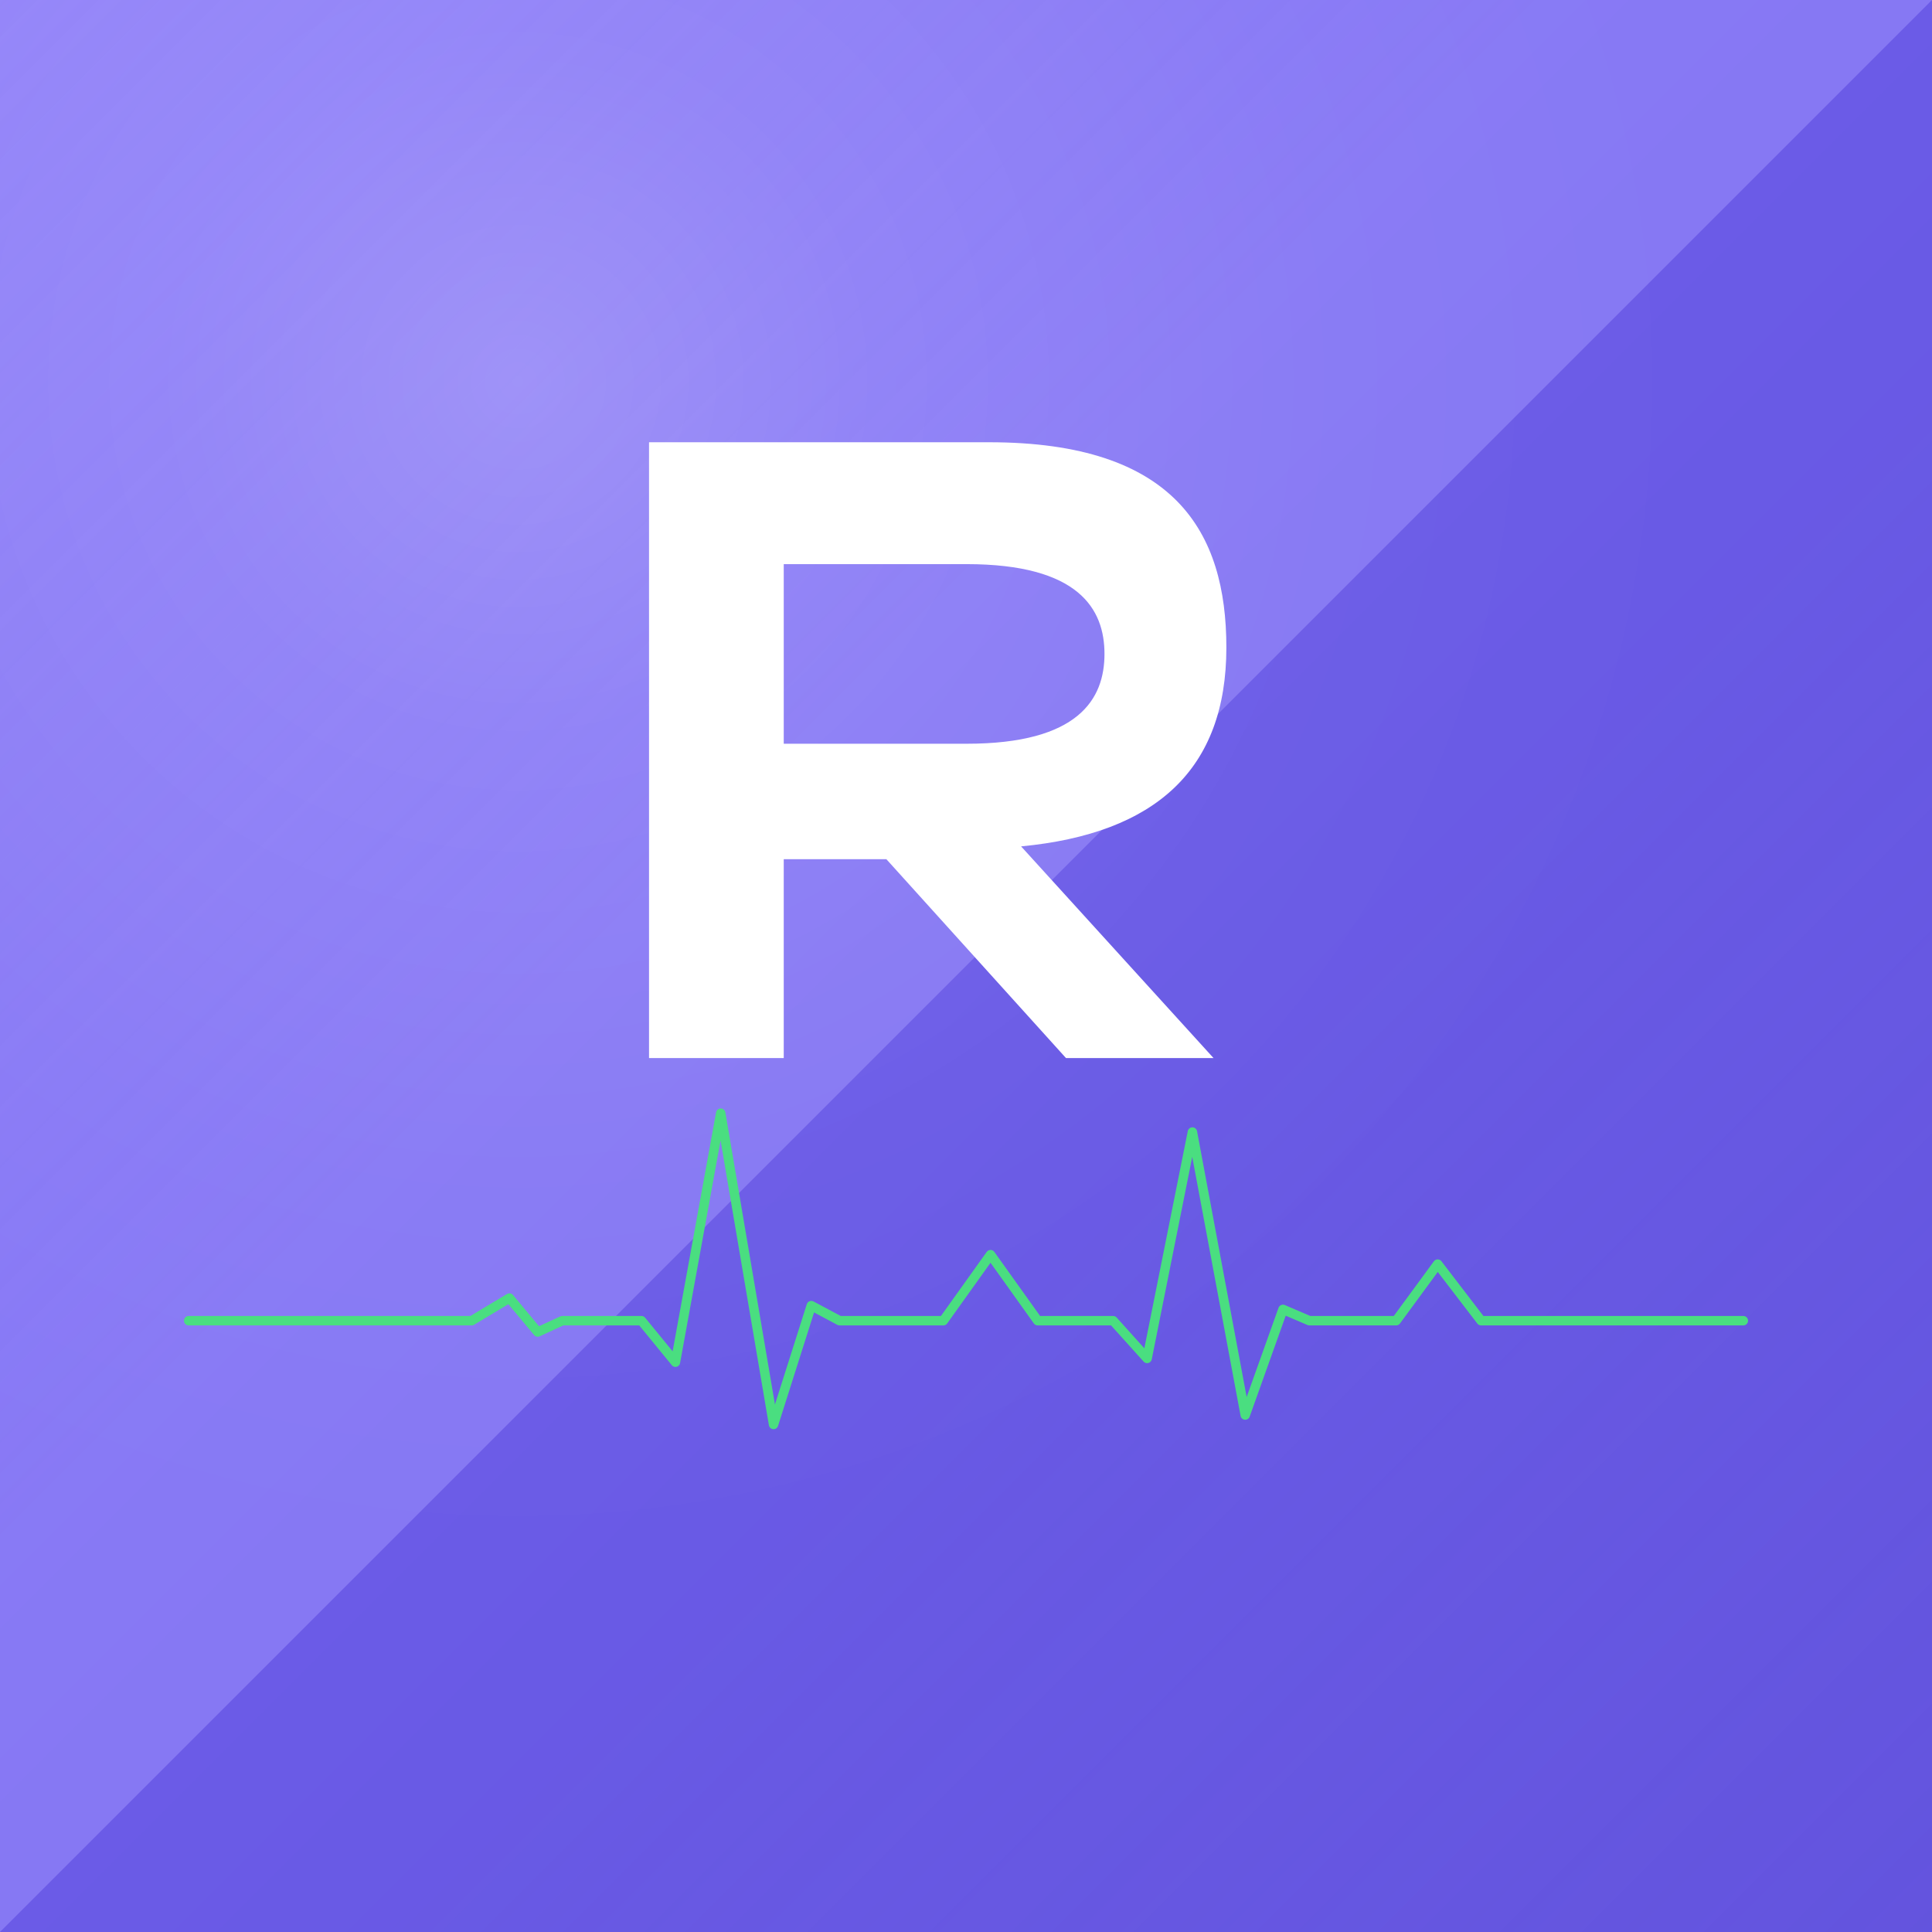
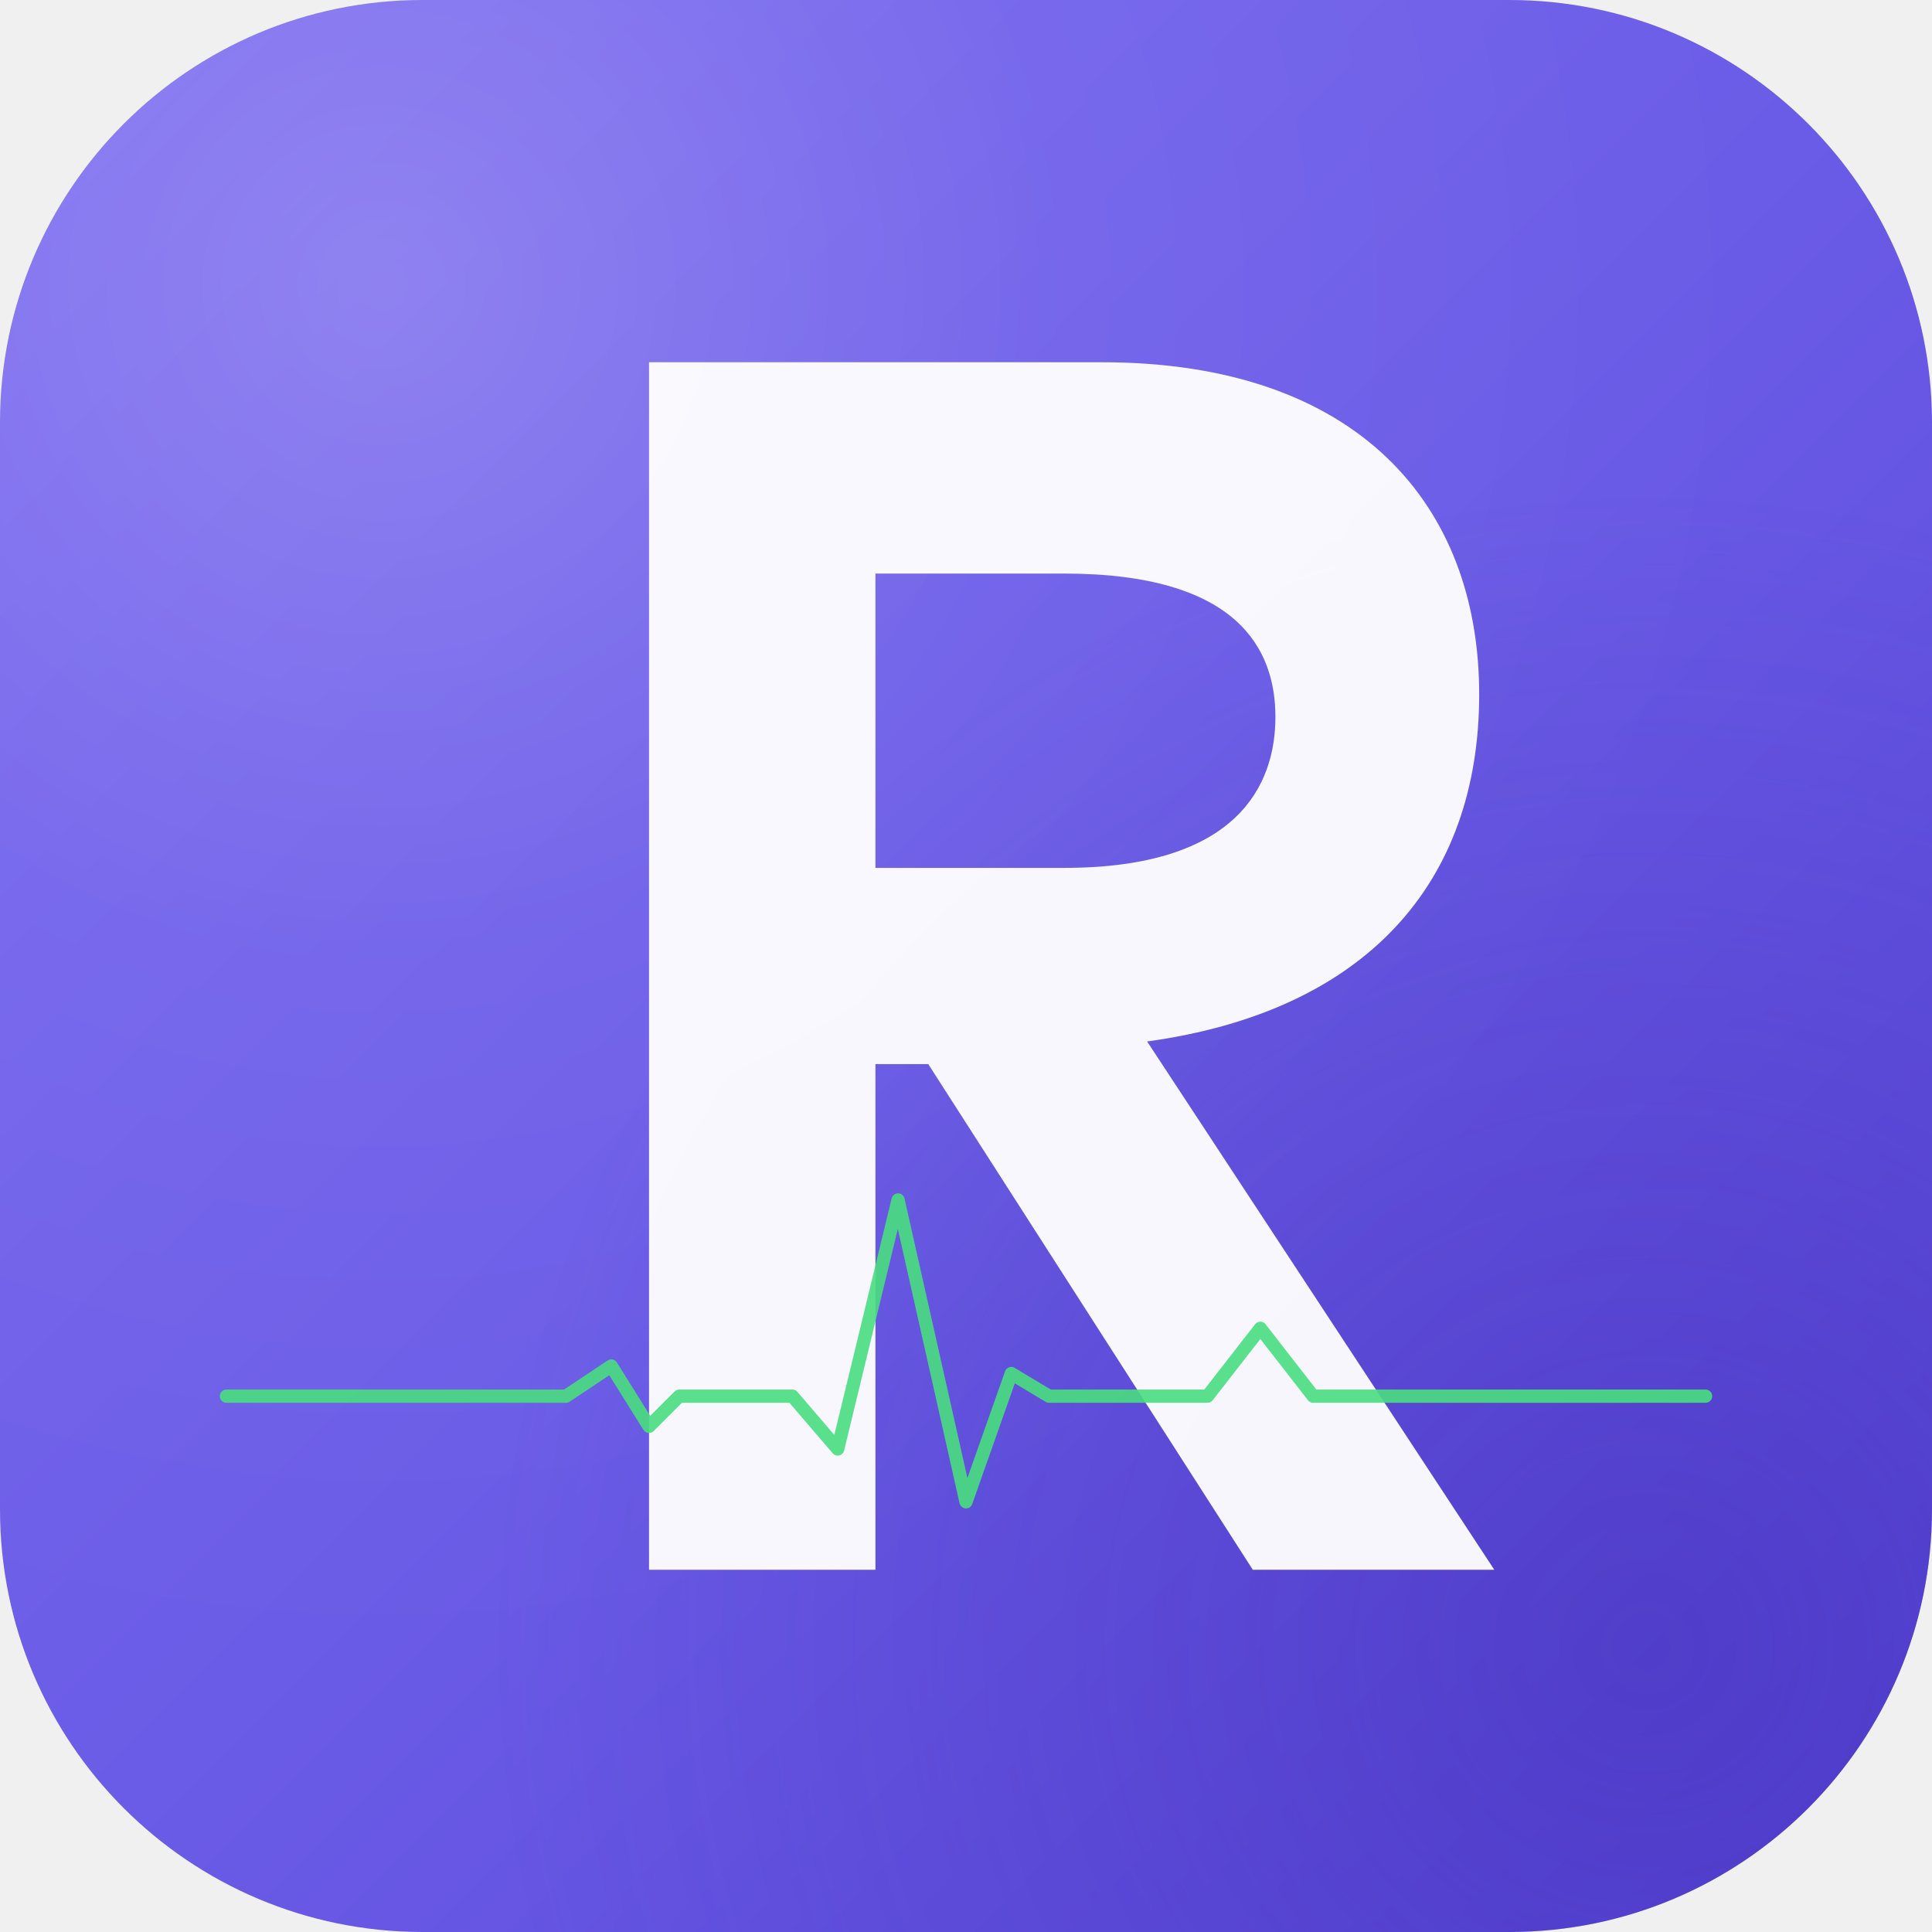
<svg xmlns="http://www.w3.org/2000/svg" viewBox="0 0 512 512">
  <defs>
-     <linearGradient id="diagGrad" x1="0" y1="0" x2="1" y2="1">
-       <stop offset="0" stop-color="#9B8CFF" stop-opacity="0.35" />
-       <stop offset="0.4" stop-color="#7869F0" stop-opacity="0.15" />
-       <stop offset="0.6" stop-color="#5A4BD2" stop-opacity="0.15" />
-       <stop offset="1" stop-color="#5041C8" stop-opacity="0.3" />
+     <linearGradient id="bgGrad" x1="0" y1="0" x2="1" y2="1">
+       <stop offset="0" stop-color="#7C6CF0" />
+       <stop offset="0.5" stop-color="#6B5CE7" />
+       <stop offset="1" stop-color="#5643D8" />
    </linearGradient>
-     <radialGradient id="shineGrad" cx="0.27" cy="0.2" r="0.6">
+     <radialGradient id="highlight" cx="0.2" cy="0.15" r="0.7">
      <stop offset="0" stop-color="white" stop-opacity="0.18" />
-       <stop offset="0.3" stop-color="white" stop-opacity="0.08" />
-       <stop offset="0.7" stop-color="white" stop-opacity="0.02" />
+       <stop offset="0.5" stop-color="white" stop-opacity="0.04" />
      <stop offset="1" stop-color="white" stop-opacity="0" />
    </radialGradient>
-     <clipPath id="topLeft">
-       <polygon points="0,0 512,0 0,512" />
+     <radialGradient id="bottomFade" cx="0.85" cy="0.85" r="0.6">
+       <stop offset="0" stop-color="#3A28A8" stop-opacity="0.35" />
+       <stop offset="1" stop-color="#3A28A8" stop-opacity="0" />
+     </radialGradient>
+     <clipPath id="roundClip">
+       <rect width="512" height="512" rx="112" ry="112" />
    </clipPath>
  </defs>
-   <rect width="512" height="512" fill="#6B5CE7" />
-   <rect width="512" height="512" fill="#8B7CF6" clip-path="url(#topLeft)" />
-   <rect width="512" height="512" fill="url(#diagGrad)" />
-   <rect width="512" height="512" fill="url(#shineGrad)" />
-   <g transform="translate(138, 90) scale(0.425)">
-     <path fill-rule="evenodd" d="       M 80 448 V 64 H 292       C 408 64, 440 120, 440 192       C 440 268, 396 308, 312 316       L 432 448 H 340 L 228 324 H 164 V 448 Z       M 164 140 H 278       C 348 140, 364 168, 364 196       C 364 224, 348 252, 278 252 H 164 Z     " fill="white" />
-   </g>
-   <g transform="translate(0, 350)">
-     <polyline points="       50,0 125,0       135,-6 142.5,3 149,0       170,0       179,11 191,-55 205,27.5 215,-4 222.5,0       250,0       262.5,-17.5 275,0       295,0       304,10 316,-50 330,25 340,-3 347,0       370,0       381,-15 392.5,0       462,0     " fill="none" stroke="#4ADE80" stroke-width="2.5" stroke-linecap="round" stroke-linejoin="round" />
+   <g clip-path="url(#roundClip)">
+     <rect width="512" height="512" fill="url(#bgGrad)" />
+     <rect width="512" height="512" fill="url(#highlight)" />
+     <rect width="512" height="512" fill="url(#bottomFade)" />
+     <g transform="translate(132, 96)">
+       <path fill-rule="evenodd" d="         M 40 320 V 0 L 160 0         C 228 0, 260 38, 260 88         C 260 138, 230 172, 172 180         L 264 320 H 200 L 114 186 H 100 V 320 Z         M 100 56 V 134 H 150         C 196 134, 206 112, 206 94         C 206 76, 196 56, 150 56 Z       " fill="white" fill-opacity="0.95" />
+     </g>
+     <g transform="translate(0, 370)">
+       <polyline points="         60,0 150,0         162,-8 172,8 180,0         210,0         222,14 238,-52 256,28 268,-6 278,0         320,0         334,-18 348,0         452,0       " fill="none" stroke="#4ADE80" stroke-width="3.5" stroke-linecap="round" stroke-linejoin="round" stroke-opacity="0.9" />
+     </g>
  </g>
</svg>
